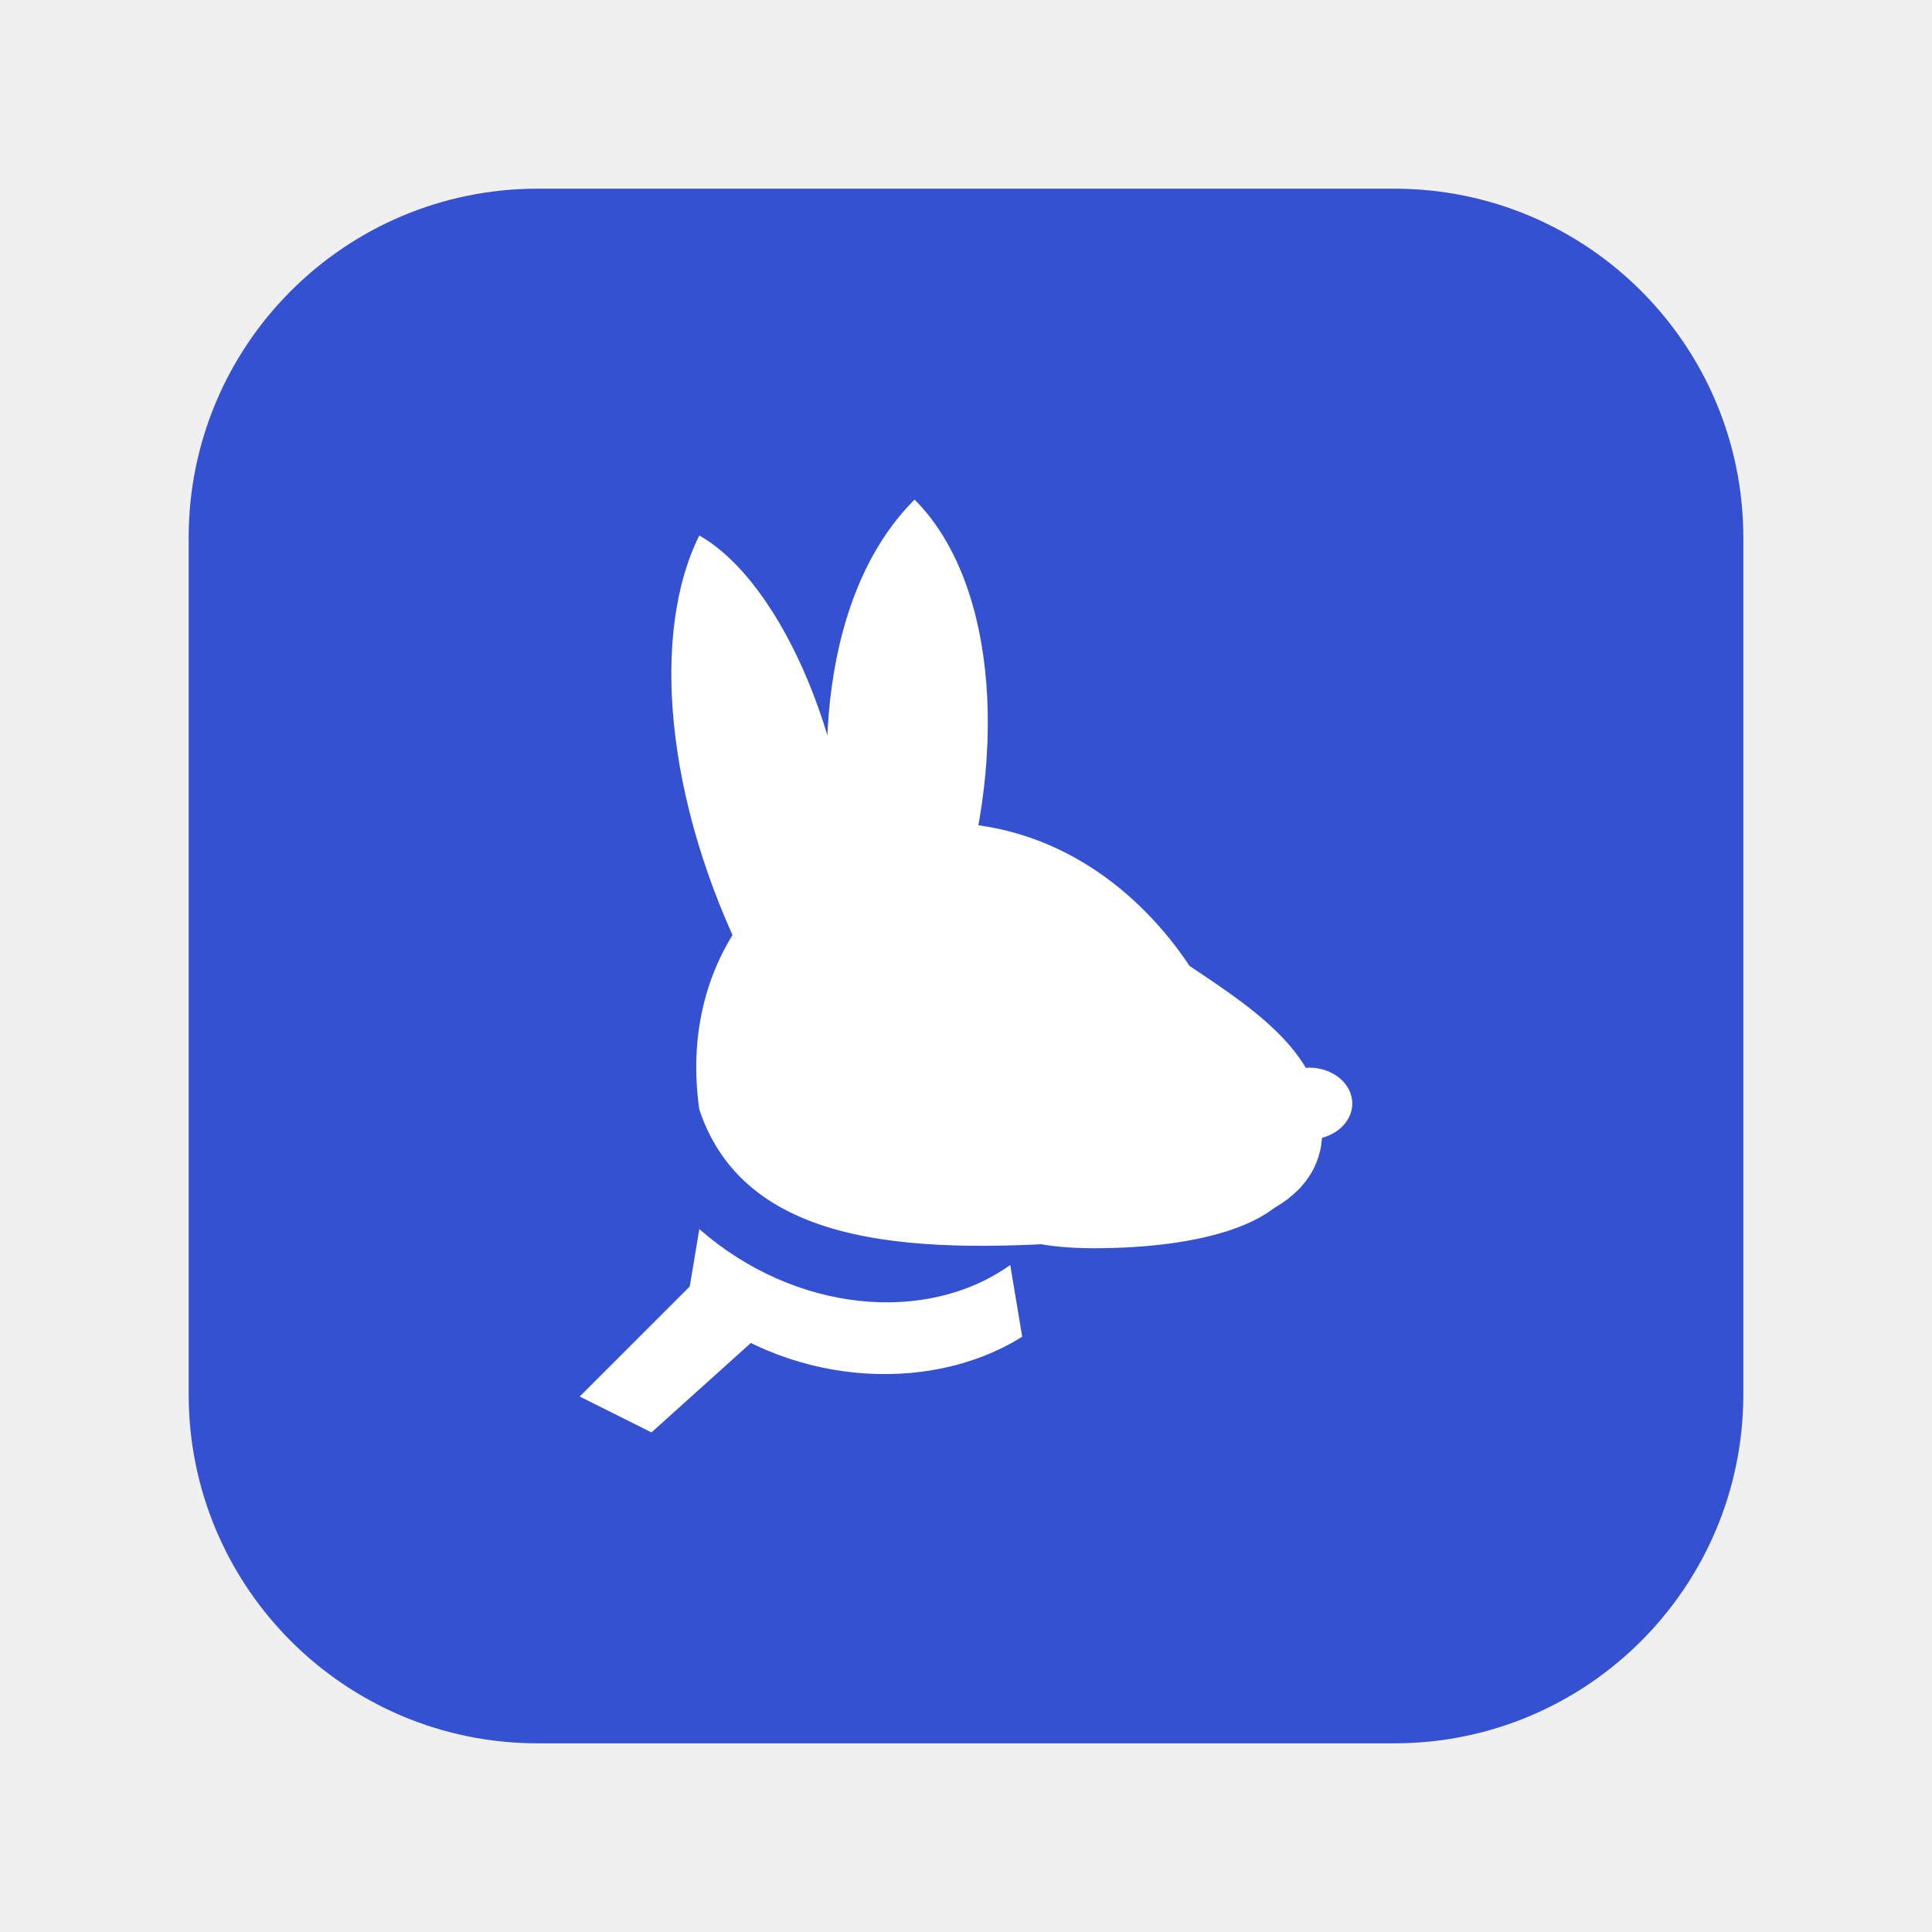
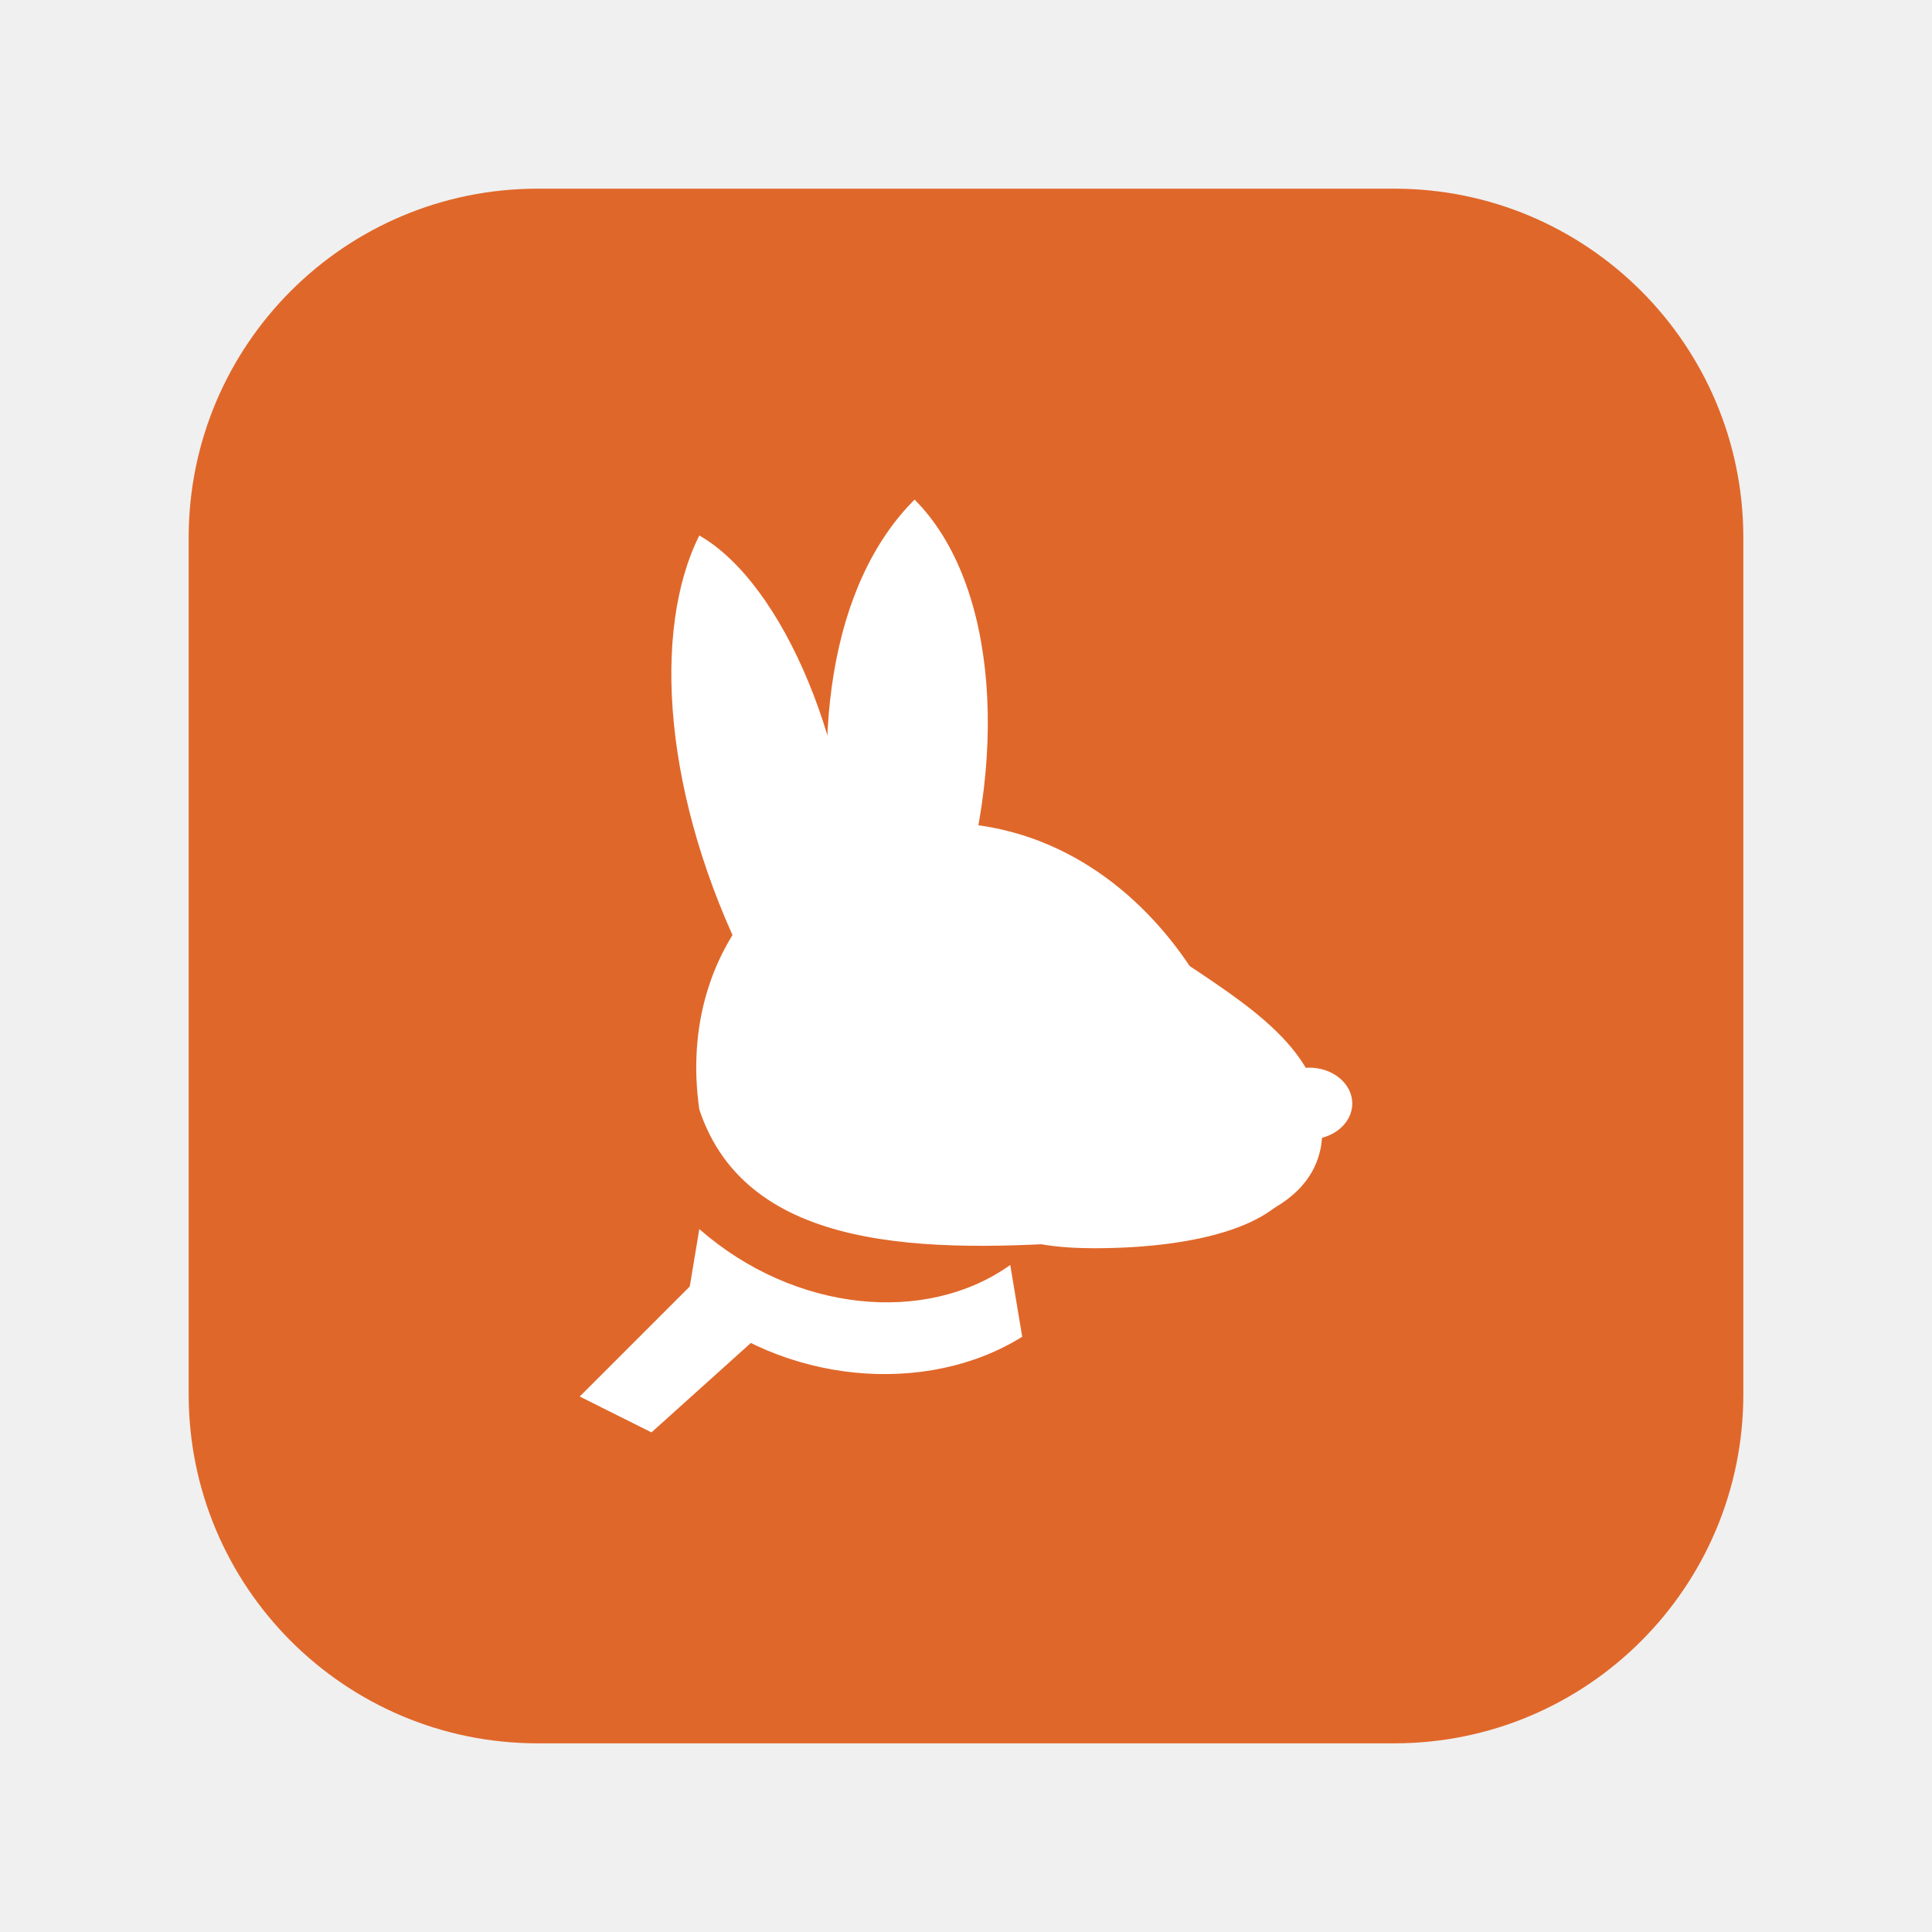
<svg xmlns="http://www.w3.org/2000/svg" width="1024" height="1024" viewBox="0 0 1024 1024">
-   <rect x="100" y="100" width="824" height="824" rx="185" ry="185" fill="#3451D1" />
+   <rect x="100" y="100" width="824" height="824" rx="185" ry="185" fill="#E0672A" />
  <g fill="#FFFFFF" transform="translate(512 512) scale(6.3385) translate(-102.3 -38)">
    <path d="M84,38 C77,24 76,10 80,2 C87,6 93,20 93,34 Z" />
    <path d="M80,50 C78,36 88,26 100,26 C110,26 117,32 121,38 C127,42 133,46 132,53 C131,59 123,61 113,61 C99,62 84,62 80,50 Z" />
    <path d="M104,59 C112,60 122,59 130,55.5 C129,59.5 122,61.6 113,61.6 C108,61.6 105,60.6 104,59 Z" />
    <ellipse cx="131" cy="49.5" rx="3.6" ry="3" />
    <path d="M92,34 C89,19 91,6 98,-1 C105,6 106,21 101,35 Z" />
    <path d="M80,64 L70,74 L76,77 L86,68 Z" />
    <path d="M80,60 C88,67 99,68 106,63 L107,69 C99,74 87,73 79,66 Z" />
  </g>
</svg>
